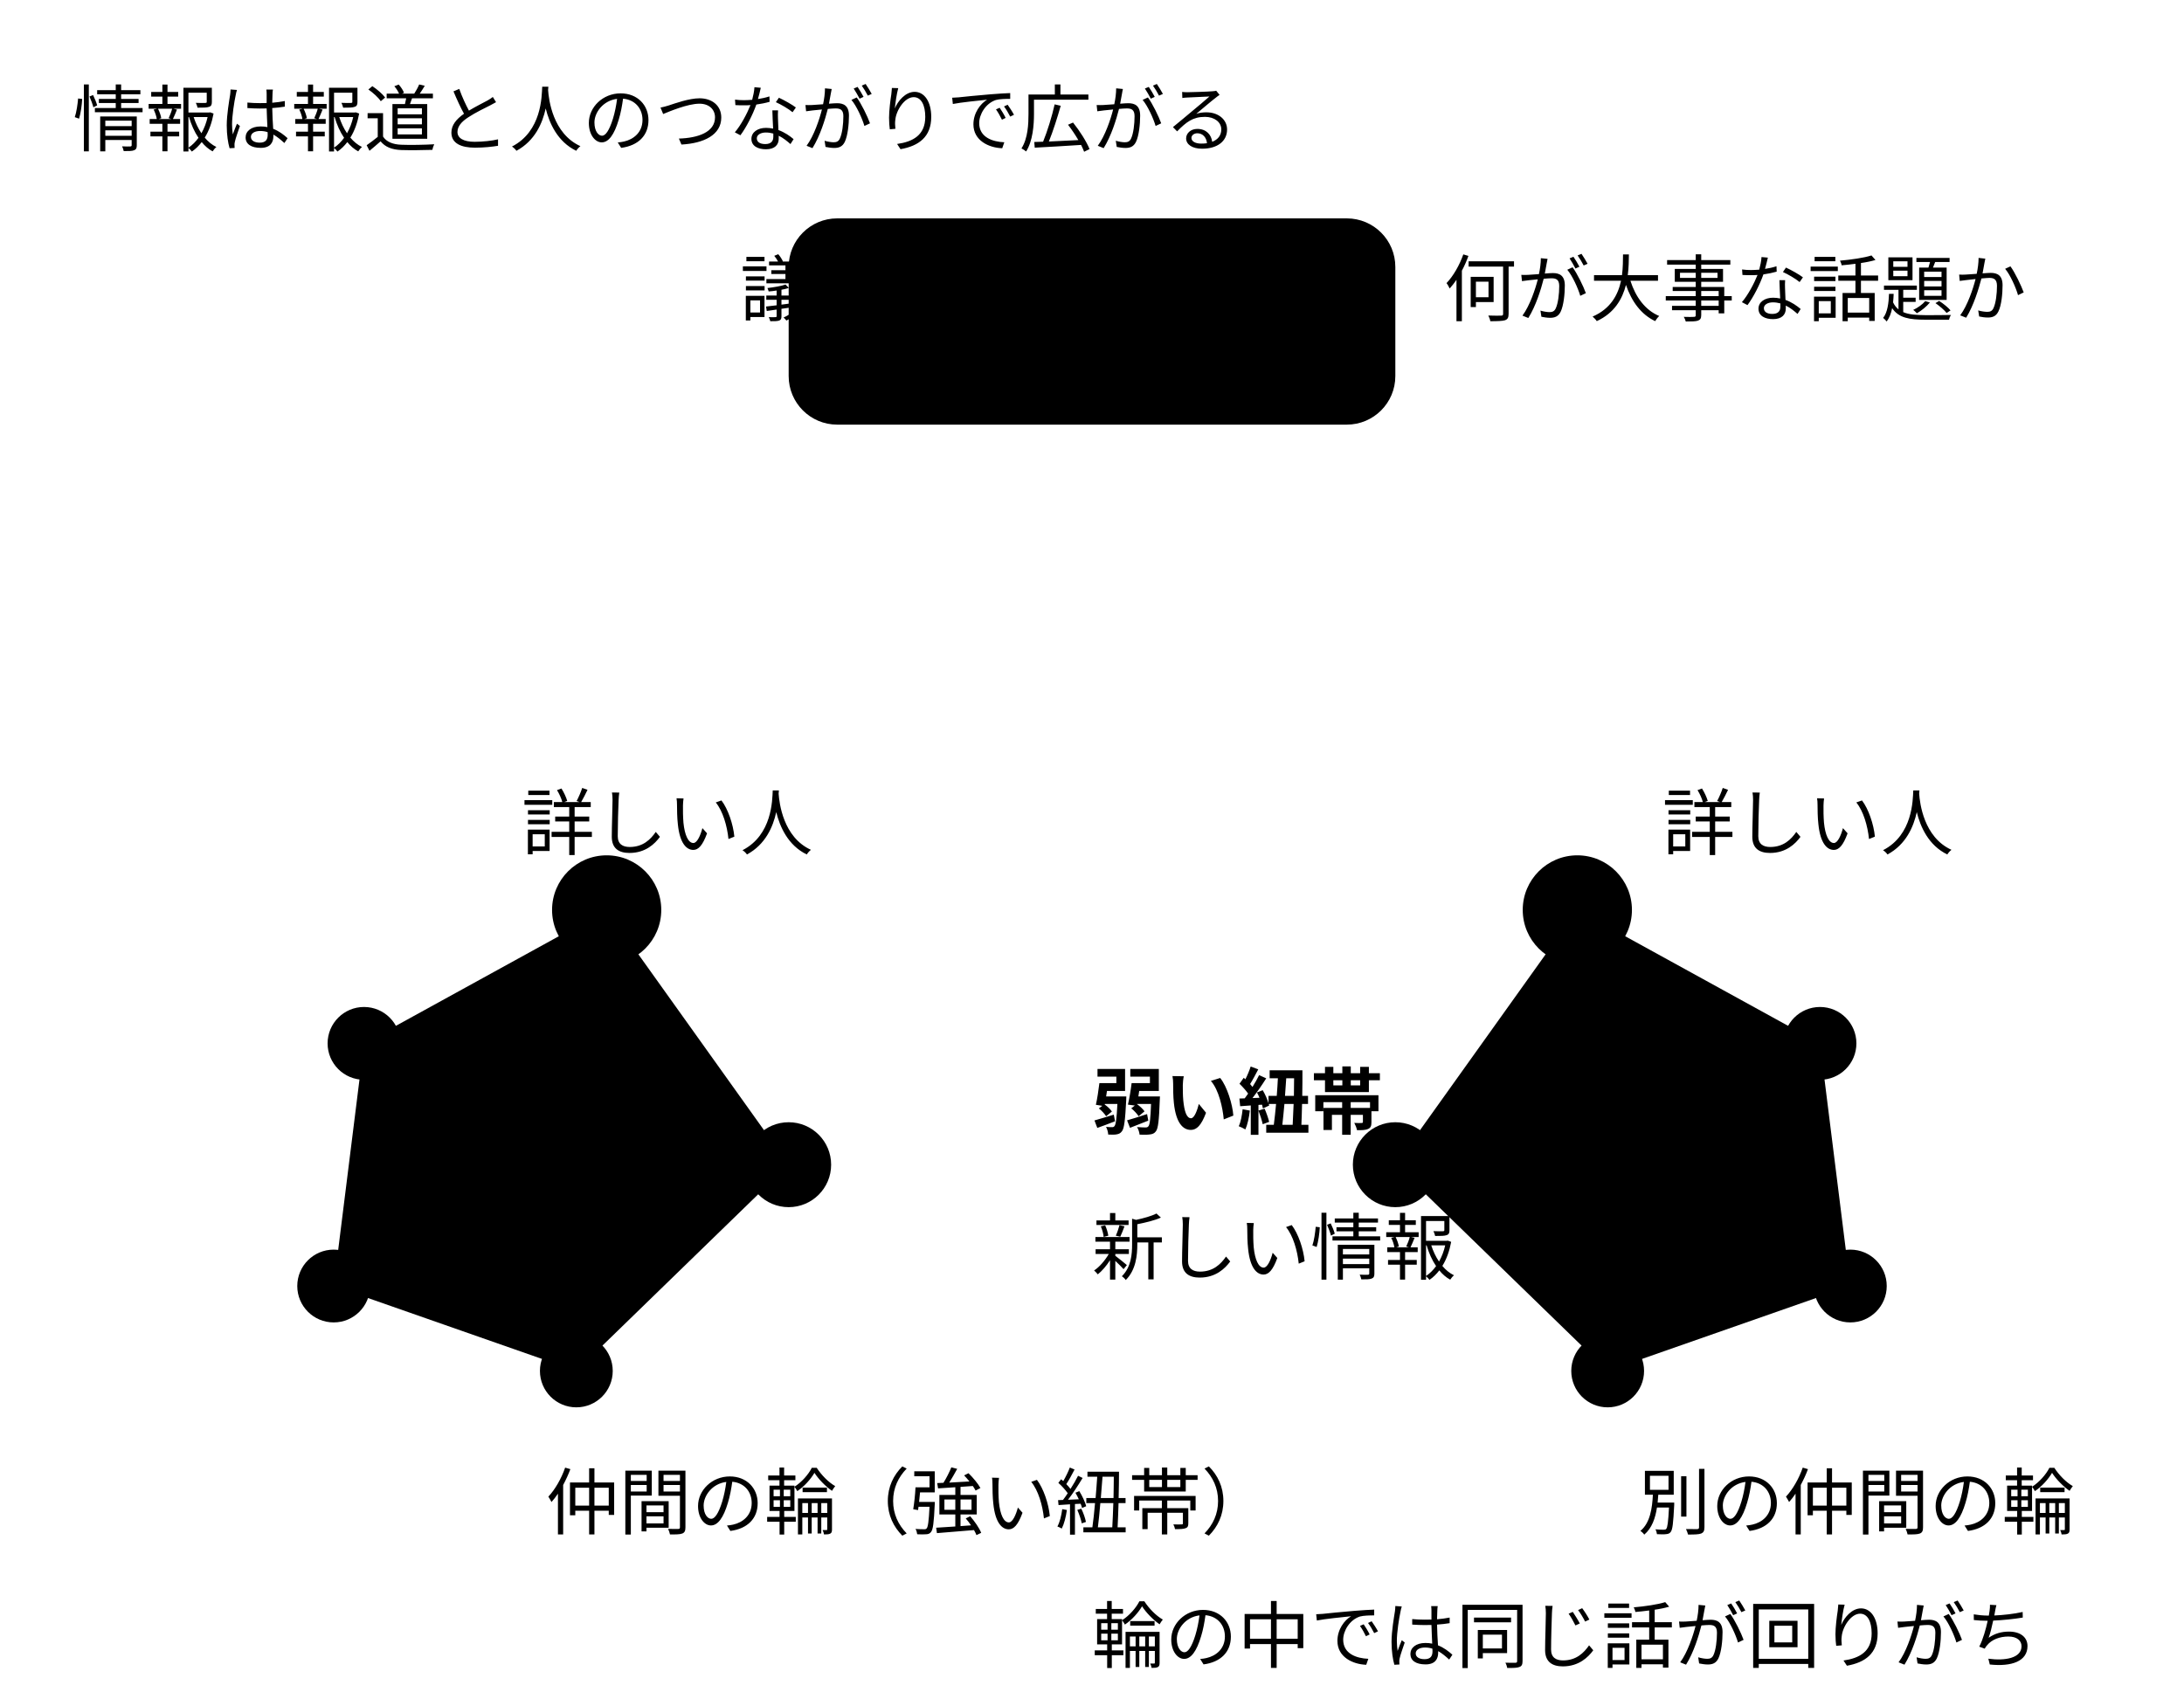
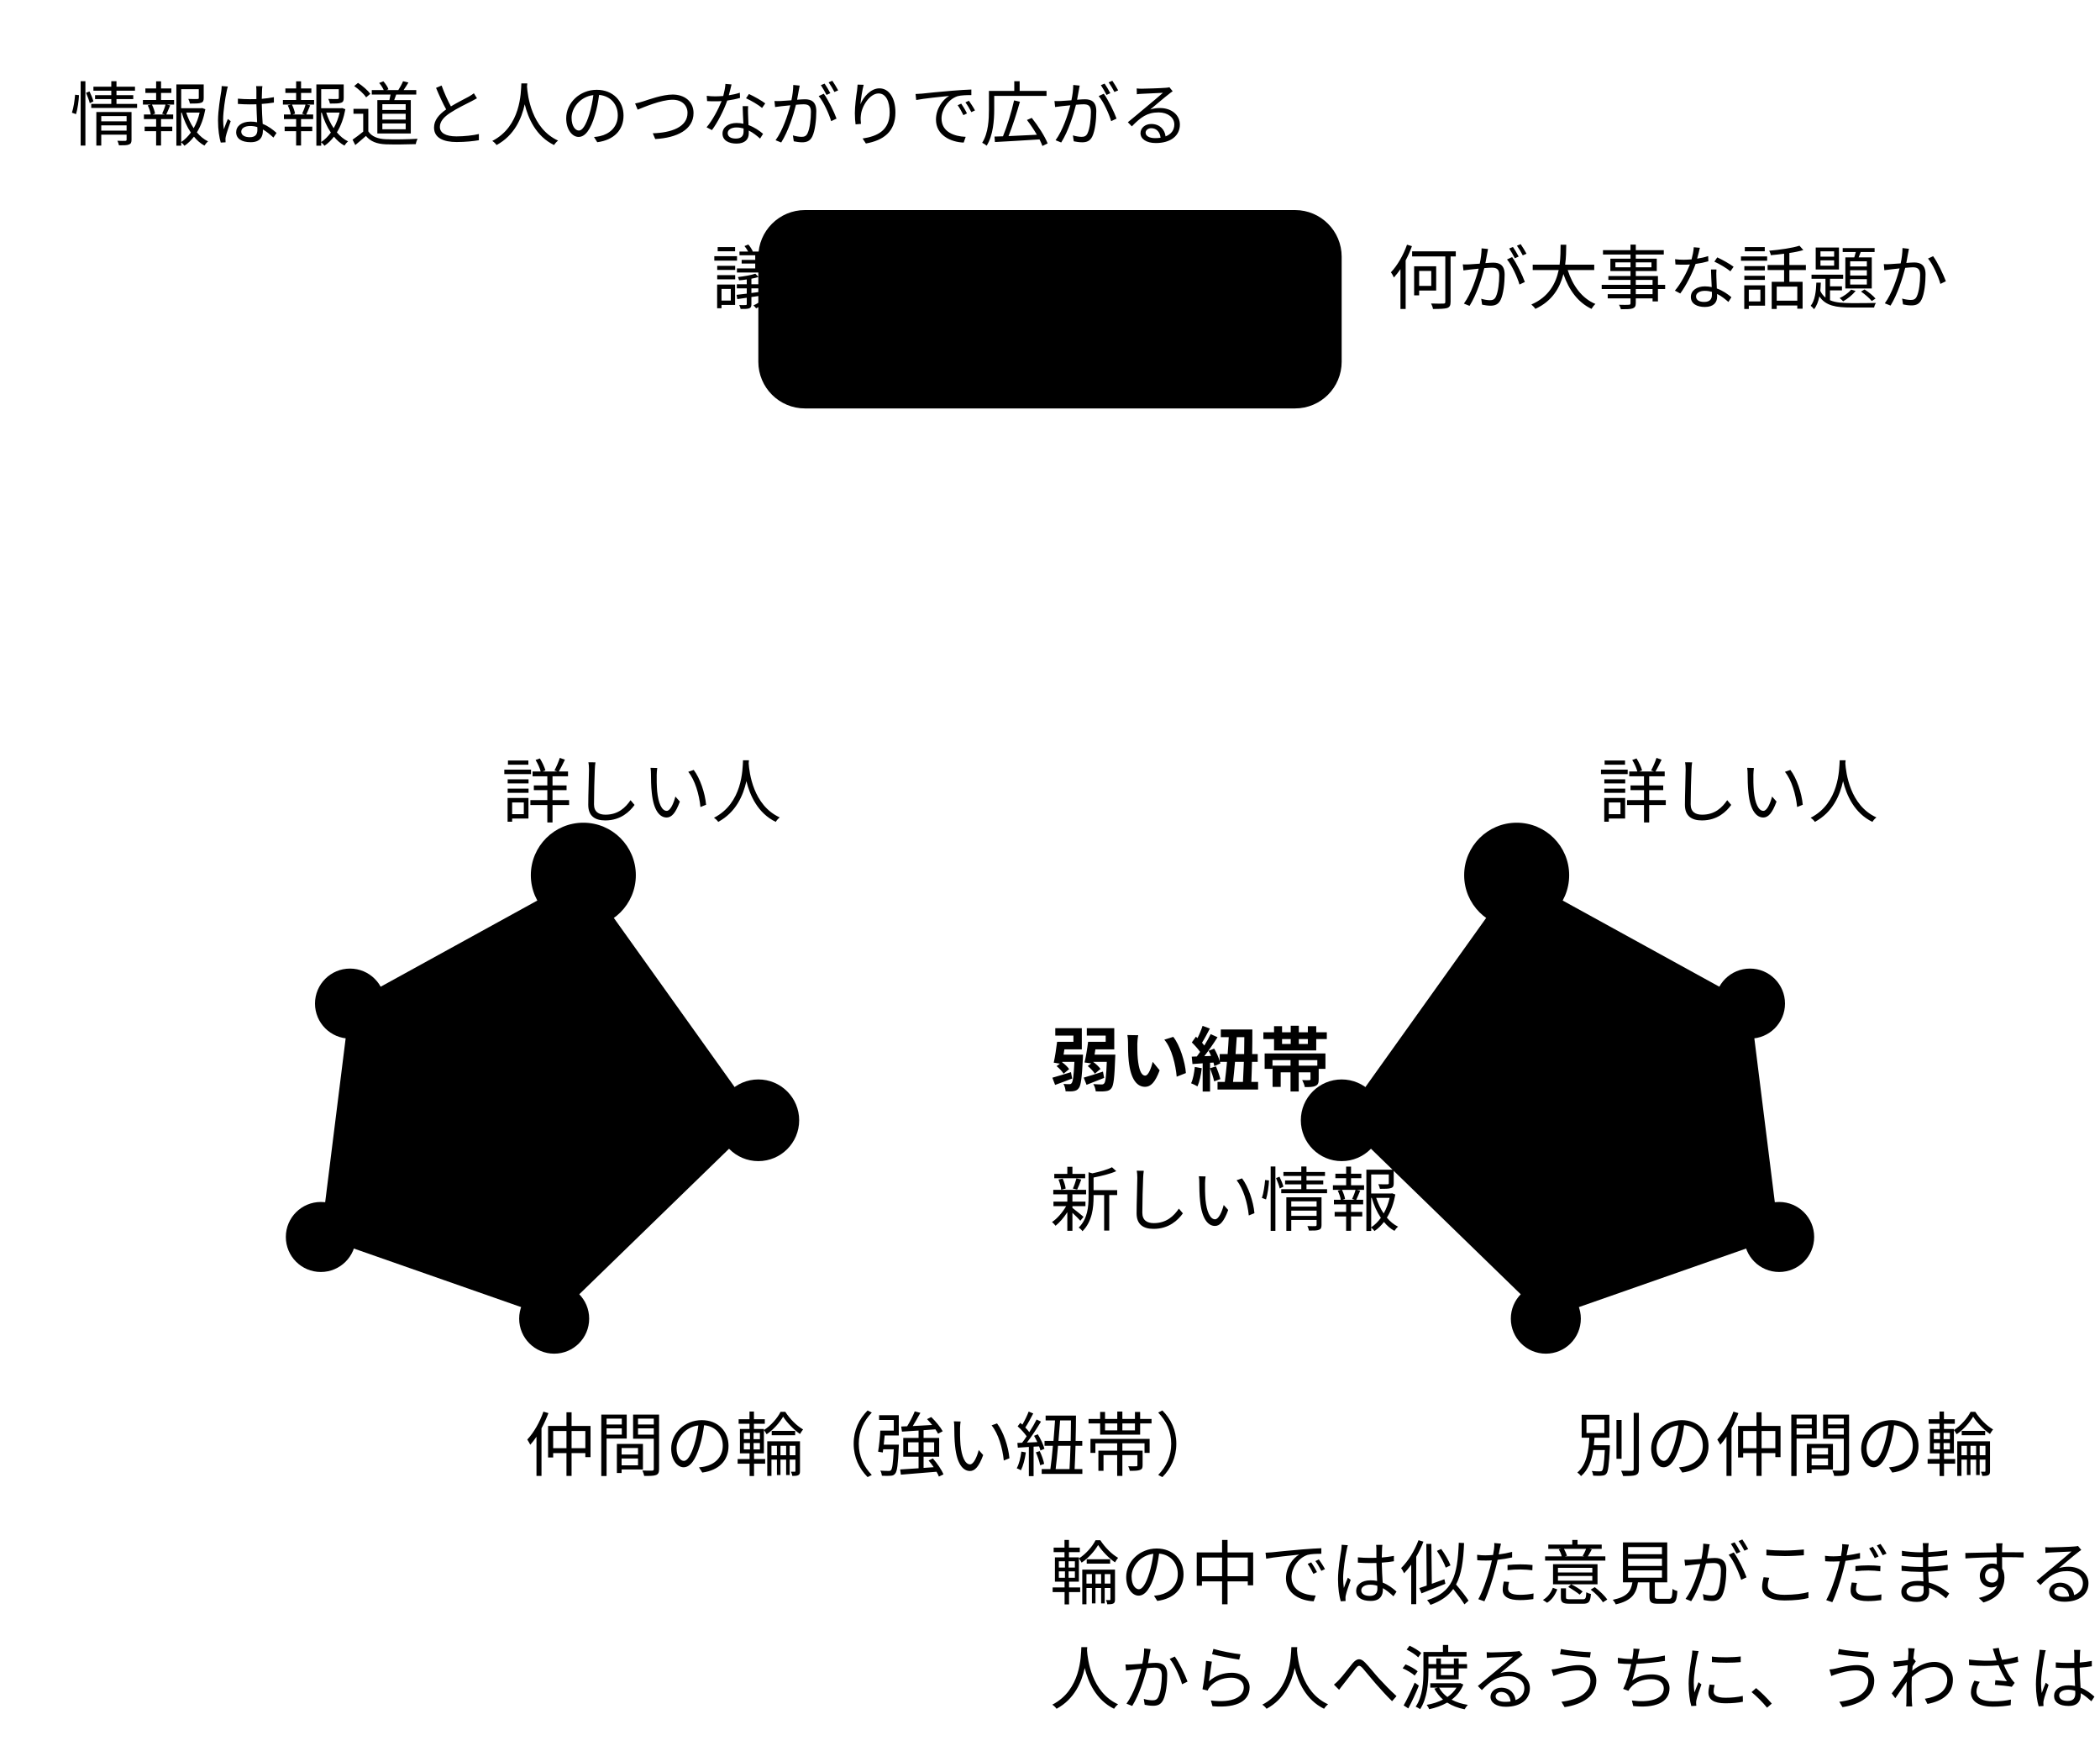
- <svg xmlns="http://www.w3.org/2000/svg" viewBox="0 0 360 280">
+ <svg xmlns="http://www.w3.org/2000/svg" viewBox="0 0 360 300">
  <text x="12" y="24" class="t-m ink">情報は報道と人のつながりで広がる</text>
  <rect x="130" y="36" width="100" height="34" rx="8" class="fl" />
  <text x="180" y="58" class="t-s mid on">メディア</text>
  <text x="122" y="52" class="t-xs end fl">議題設定</text>
  <text x="238" y="52" class="t-xs soft">何が大事な話題か</text>
  <path d="M156 72 Q120 96 106 138" class="st-f" stroke-width="2" fill="none" marker-end="url(#a-sociology)" />
  <path d="M204 72 Q240 96 254 138" class="st-f" stroke-width="2" fill="none" marker-end="url(#a-sociology)" />
  <g class="st" stroke-width="2.5">
    <path d="M100 150 L60 172 L55 212 L95 226 L130 192 Z" />
    <path d="M100 150 L55 212 M100 150 L95 226 M60 172 L130 192 M60 172 L95 226 M55 212 L130 192" />
  </g>
  <g class="st" stroke-width="2.5">
    <path d="M260 150 L300 172 L305 212 L265 226 L230 192 Z" />
    <path d="M260 150 L305 212 M260 150 L265 226 M300 172 L230 192 M300 172 L265 226 M305 212 L230 192" />
  </g>
  <path d="M130 192 H230" class="st-f dash" stroke-width="2.5" />
  <text x="180" y="186" class="t-xs mid fl halo" font-weight="700">弱い紐帯</text>
  <text x="180" y="210" class="t-xs mid soft">新しい情報</text>
  <g class="ink">
    <circle cx="60" cy="172" r="6" />
    <circle cx="55" cy="212" r="6" />
    <circle cx="95" cy="226" r="6" />
    <circle cx="130" cy="192" r="7" />
    <circle cx="300" cy="172" r="6" />
    <circle cx="305" cy="212" r="6" />
    <circle cx="265" cy="226" r="6" />
    <circle cx="230" cy="192" r="7" />
  </g>
  <circle cx="100" cy="150" r="9" class="fl" />
  <circle cx="260" cy="150" r="9" class="fl" />
  <text x="86" y="140" class="t-xs end soft">詳しい人</text>
  <text x="274" y="140" class="t-xs soft">詳しい人</text>
  <text x="90" y="252" class="t-xs mid soft">仲間の輪（強い紐帯）</text>
  <text x="270" y="252" class="t-xs mid soft">別の仲間の輪</text>
-   <text x="180" y="274" class="t-xs mid soft">輪の中では同じ話が回りがち</text>
+   <text x="180" y="274" class="t-xs mid ink">輪の中では似た意見がこだまする（エコーチェンバー）</text>
+   <text x="180" y="292" class="t-xs mid soft">人から人へ渡るうちに、うわさは形を変えて広がる</text>
</svg>
